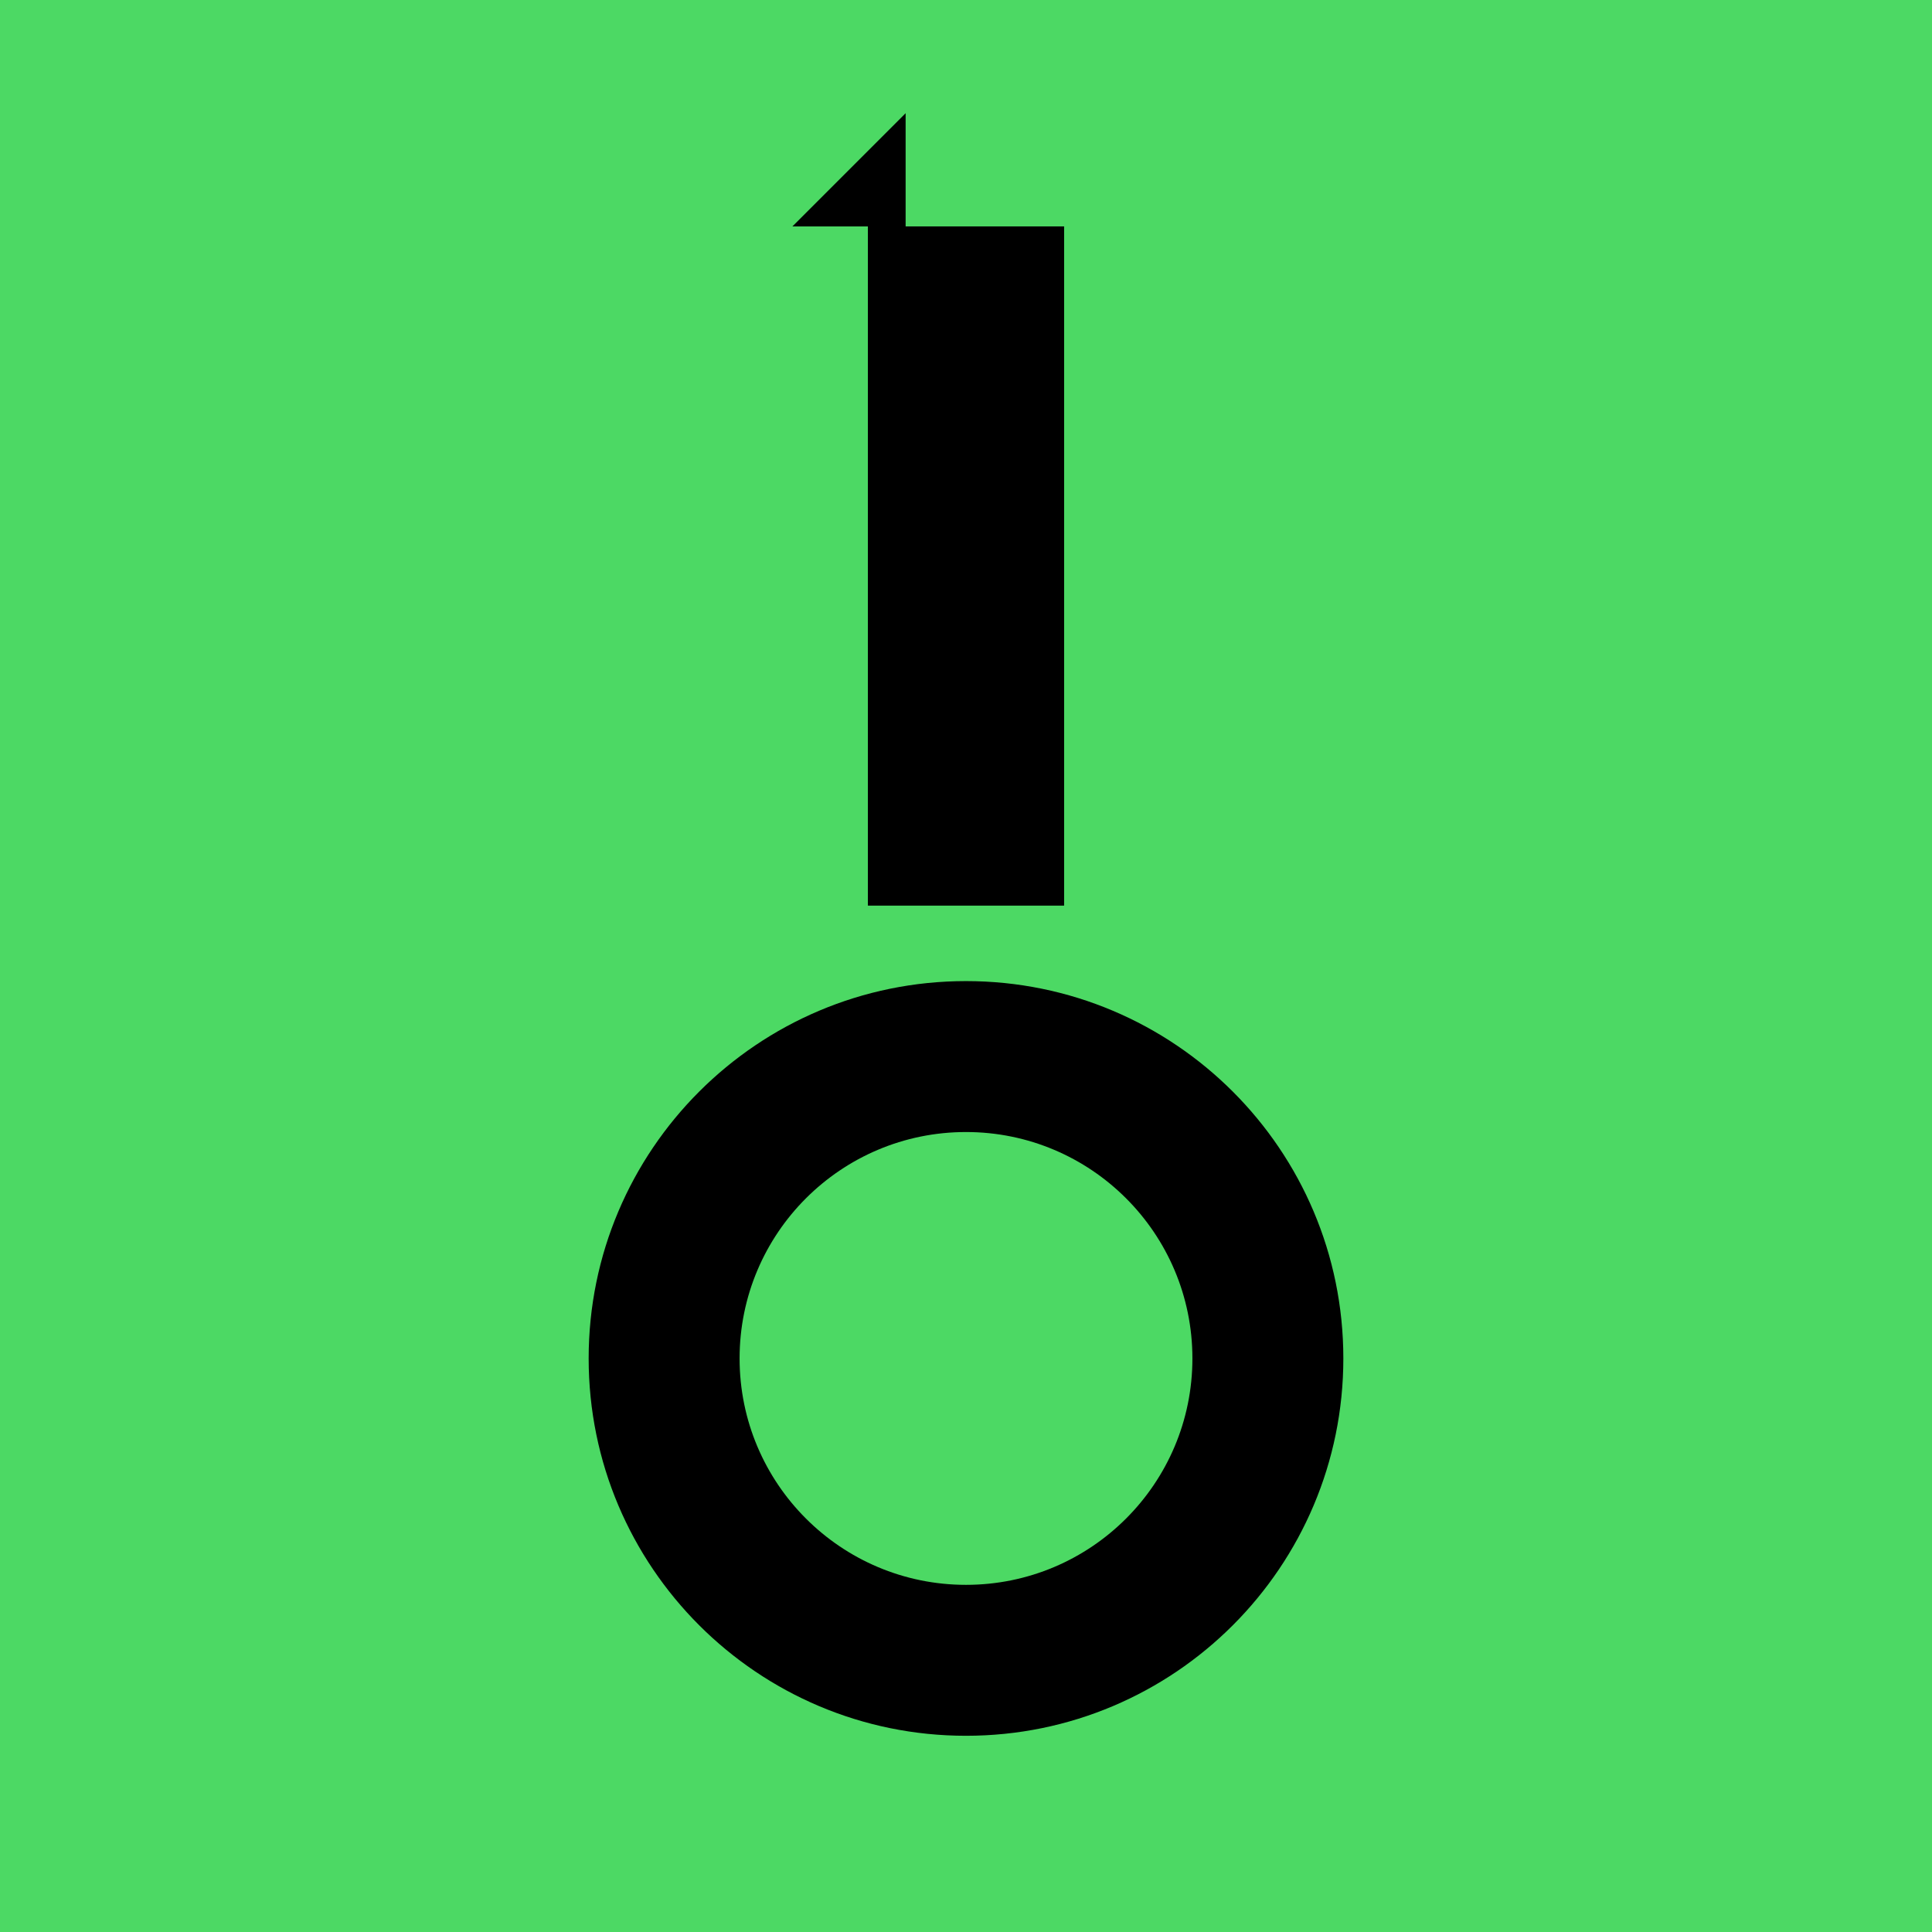
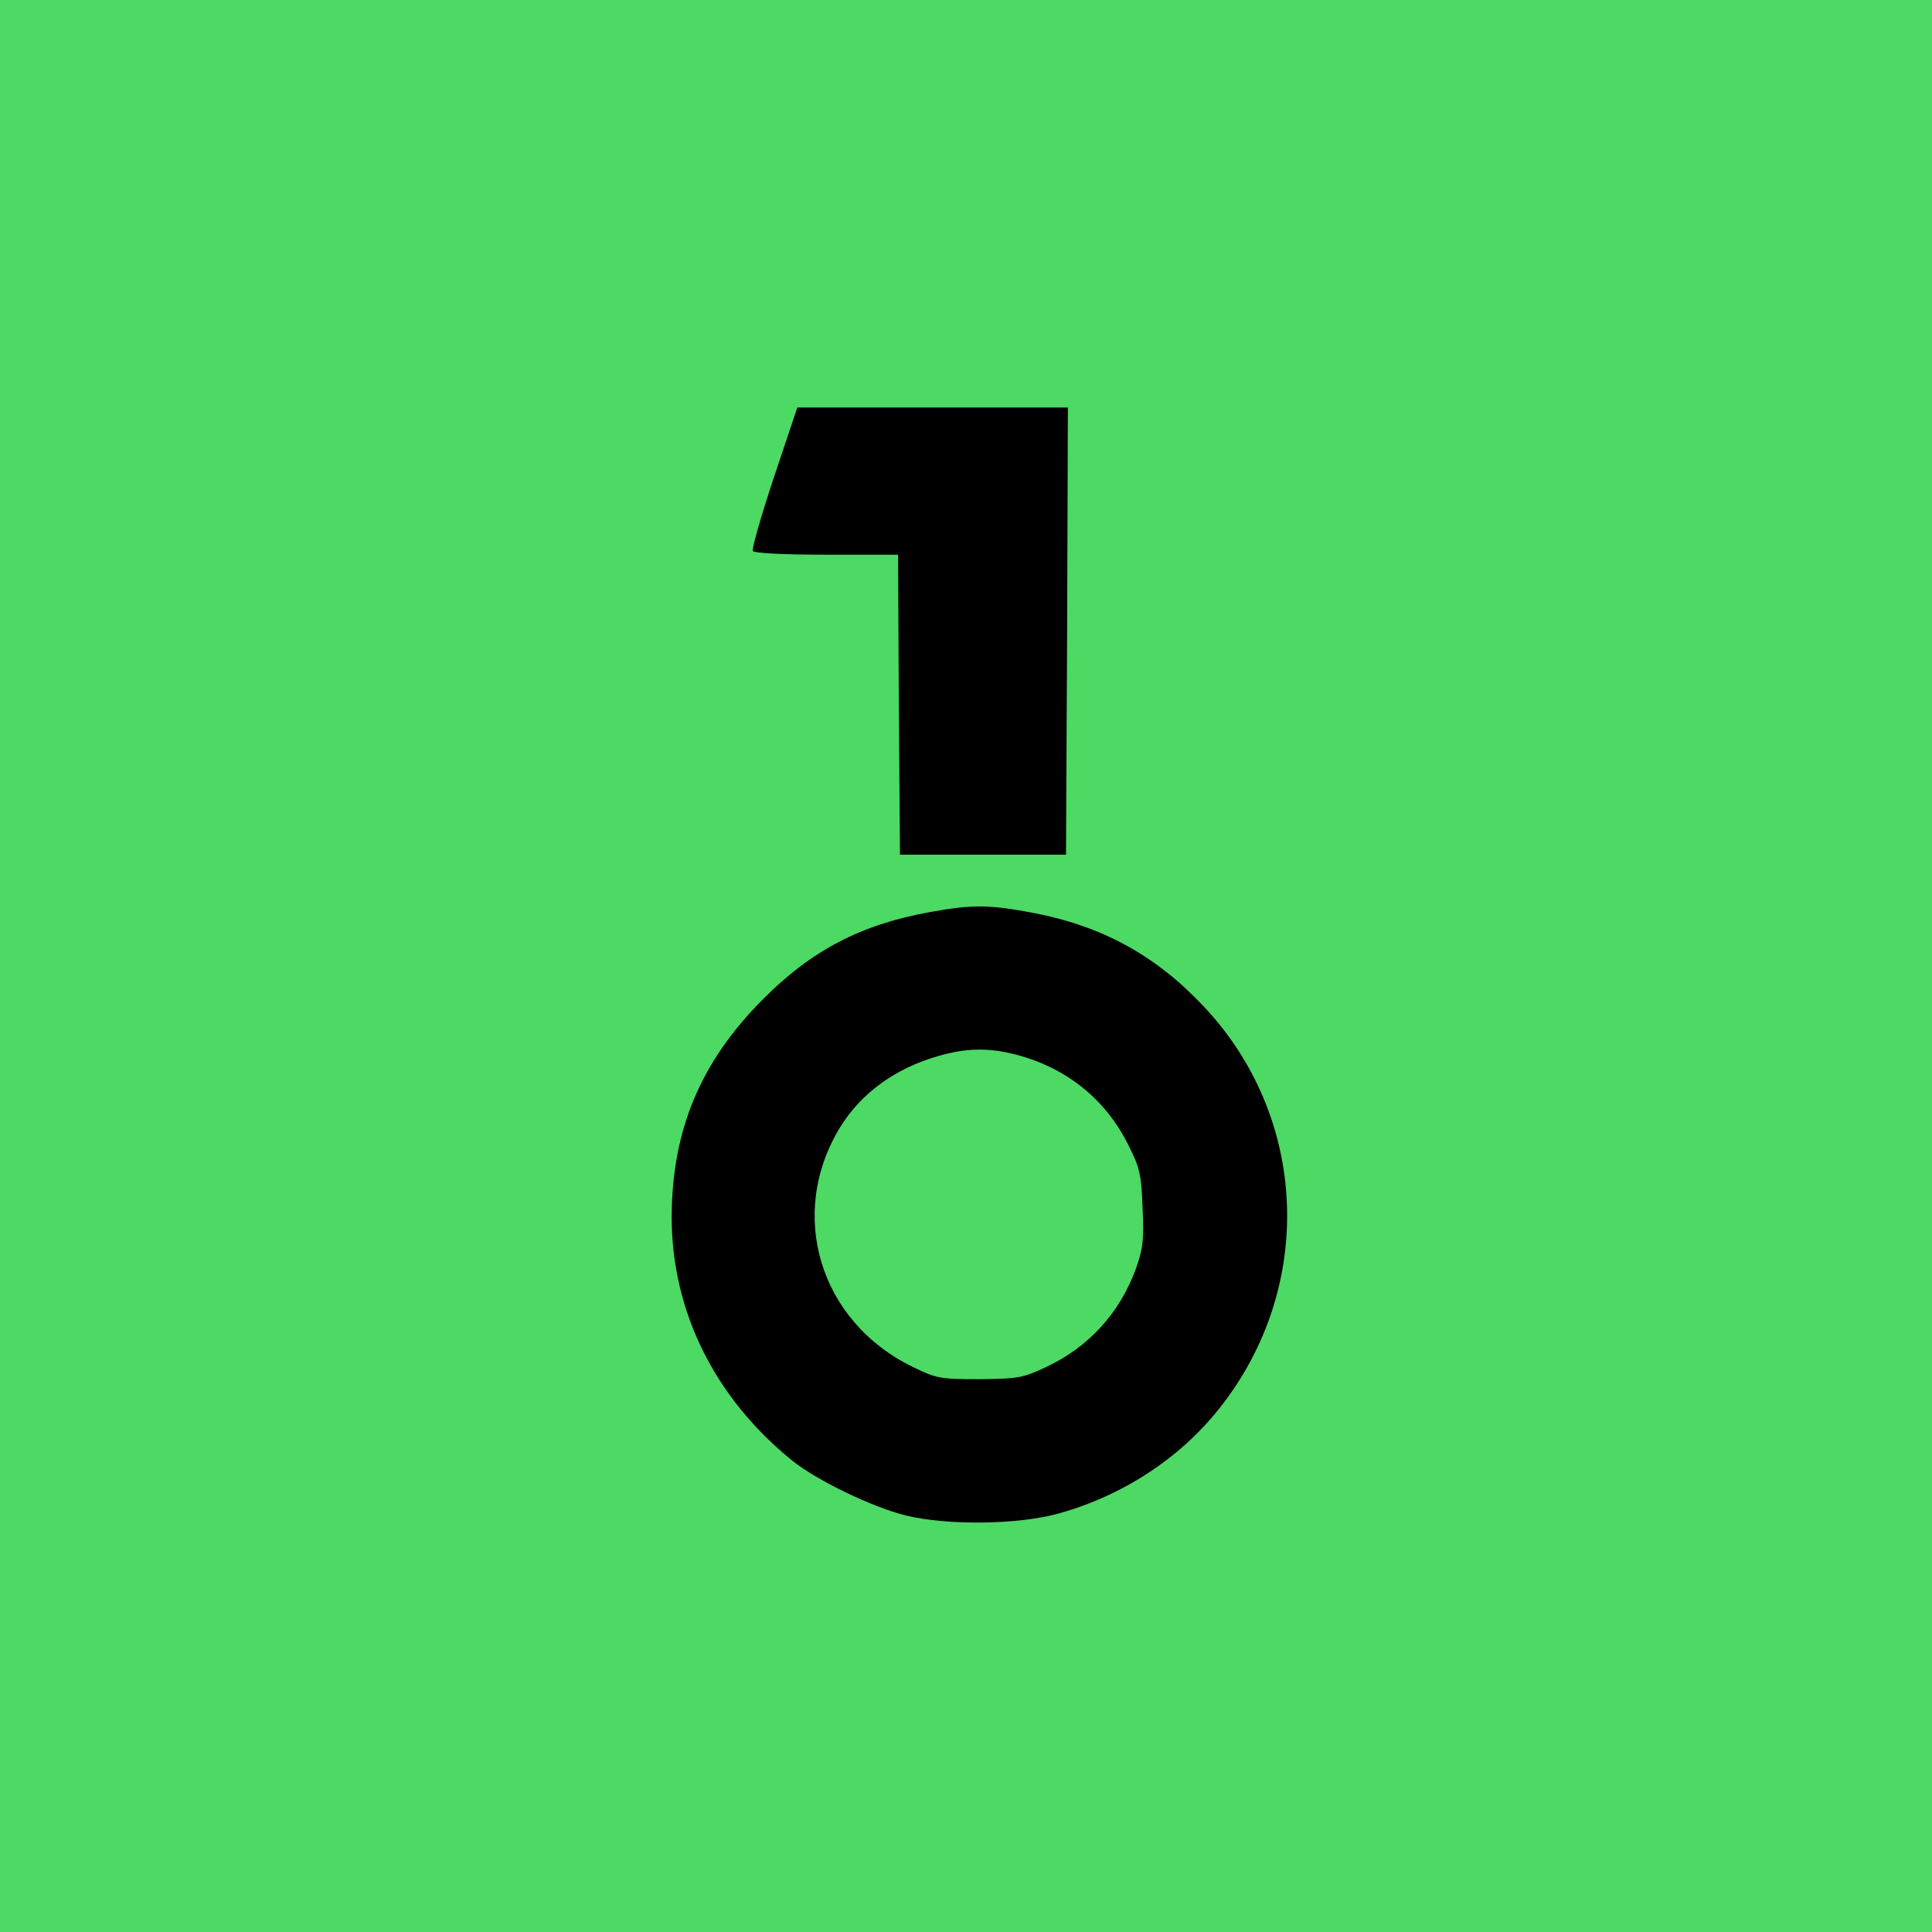
<svg xmlns="http://www.w3.org/2000/svg" version="1.2" baseProfile="tiny-ps" viewBox="0 0 512 512" width="512" height="512">
  <rect width="512" height="512" fill="#4CD964" />
-   <path d="M230 60 L282 60 L282 240 L230 240 Z" fill="#000000" />
-   <path d="M210 60 L240 30 L240 60 Z" fill="#000000" />
-   <circle cx="256" cy="360" r="100" fill="#000000" />
-   <circle cx="256" cy="360" r="60" fill="#4CD964" />
+   <g transform="translate(0,512) scale(0.1,-0.1)" fill="#000000">
+     <path d="M2051 3855 c-34 -102 -59 -190 -56 -195 4 -6 81 -10 195 -10 l190 0 2 -397 3 -398 220 0 220 0 3 593 2 592 -358 0 -359 0 -62 -185z" />
+     <path d="M2465 2703 c-183 -33 -314 -101 -444 -232 -165 -166 -240 -346 -241 -576 0 -250 114 -480 321 -647 64 -51 210 -122 299 -144 109 -27 297 -25 405 5 170 47 321 146 426 278 256 322 237 774 -44 1069 -126 133 -267 210 -450 245 -117 22 -161 22 -272 2z" />
+     <path d="M2693 2325 c134 -35 238 -119 298 -241 30 -59 34 -79 37 -166 4 -84 1 -108 -18 -161 -43 -117 -125 -207 -238 -260 -62 -29 -75 -31 -177 -32 -104 0 -114 2 -177 33 -246 120 -332 404 -192 634 55 90 145 156 259 189 75 22 135 23 208 4z" fill="#4CD964" />
+   </g>
</svg>
